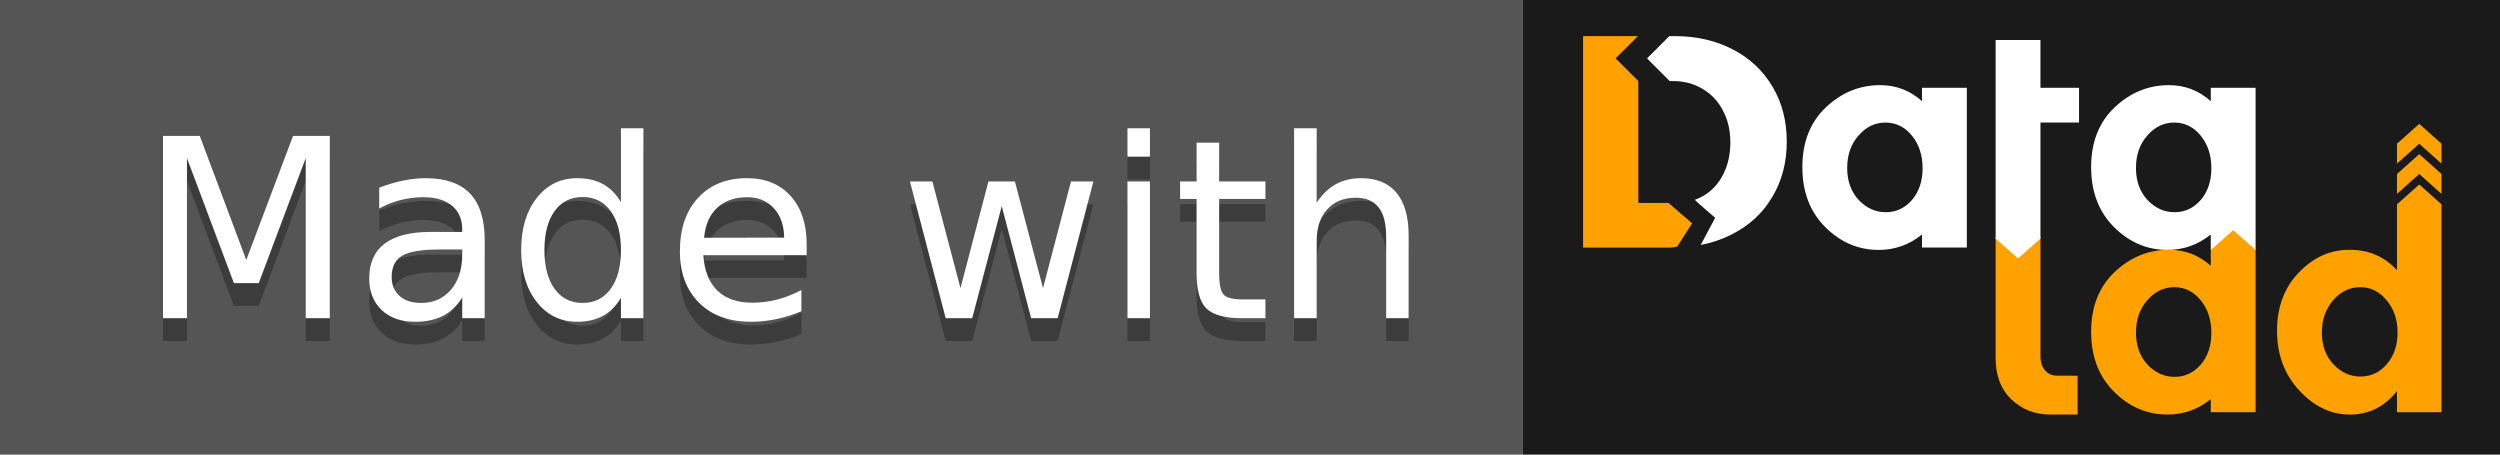
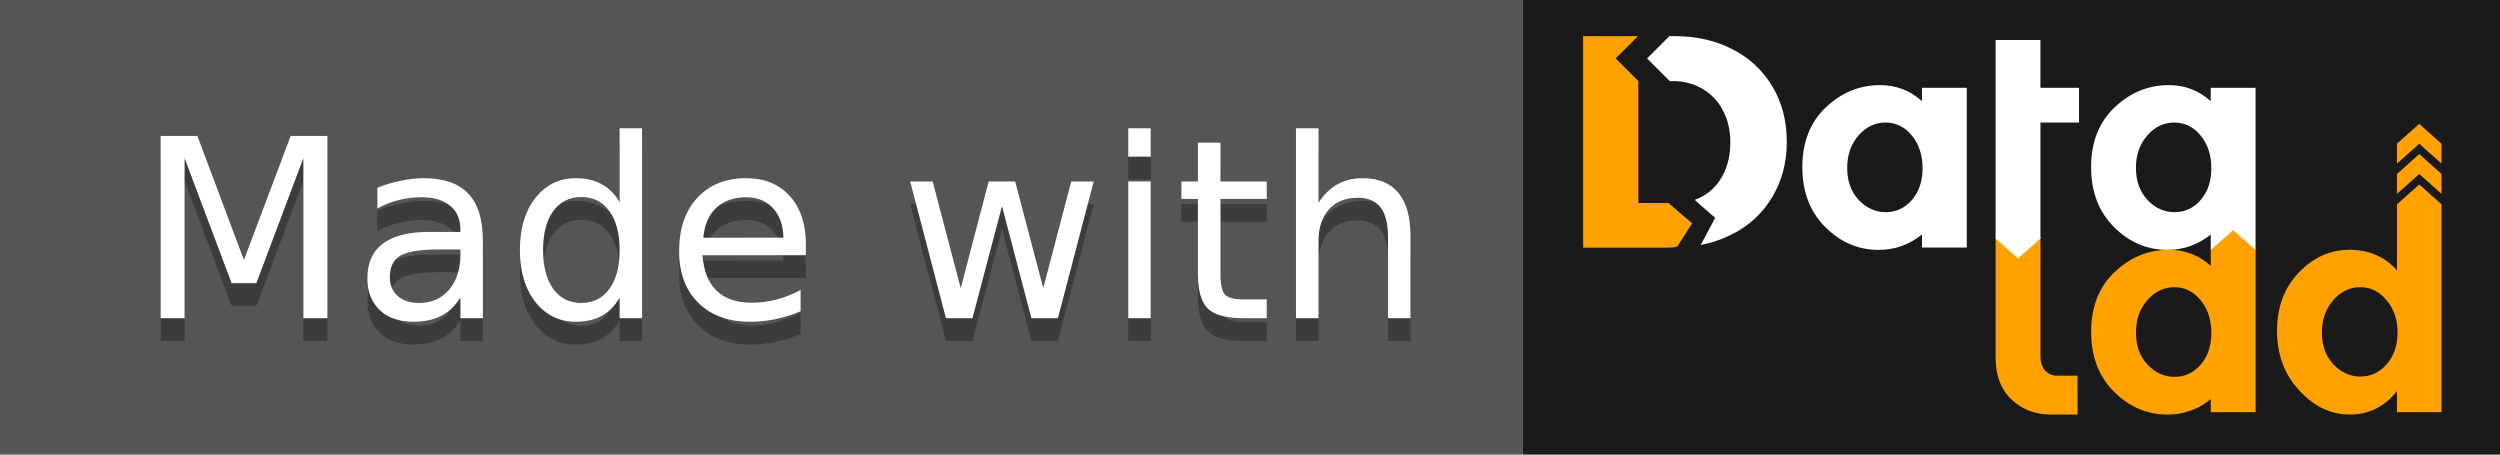
- <svg xmlns="http://www.w3.org/2000/svg" width="109.988" height="20" version="1.1" id="svg28">
-   <defs id="defs32" />
-   <linearGradient id="b" x2="0" y2="41.473" gradientTransform="matrix(2.073644,0,0,0.4822428,0,-20)" x1="0" y1="0" gradientUnits="userSpaceOnUse">
-     <stop offset="0" stop-color="#bbb" stop-opacity=".1" id="stop2" />
-     <stop offset="1" stop-opacity=".1" id="stop4" />
-   </linearGradient>
-   <clipPath id="a">
-     <rect width="86" height="20" rx="3" id="rect7" x="0" y="0" style="fill:white" />
-   </clipPath>
-   <path id="path224" d="M 0,0 H 67 V 20 H 0 Z" style="fill:#555" />
-   <path id="path226" d="m 67,0 h 42.988 V 20 H 67 Z" style="fill:#1a1a1a" />
-   <path style="fill:url(#b-3)" id="path228" d="M 0,0 H 109.988 V 20 H 0 Z" />
-   <g id="g267">
-     <text style="font-size:110px;font-family:'DejaVu Sans', Verdana, Geneva, sans-serif;text-anchor:middle;fill:#010101;fill-opacity:0.3" lengthAdjust="spacing" x="345" y="150" transform="scale(0.1)" textLength="570" id="text232">Made with</text>
-     <text style="font-size:110px;font-family:'DejaVu Sans', Verdana, Geneva, sans-serif;text-anchor:middle;fill:white" lengthAdjust="spacing" x="345" y="140" transform="scale(0.1)" textLength="570" id="text234">Made with</text>
-   </g>
-   <g id="g138" transform="matrix(0.5142201,0,0,0.5142201,69.64901,1.589179)">
-     <g transform="translate(-10.07621,-8.721249)" style="display:inline" id="layer8">
-       <g id="flowRoot4504-8-4" style="font-style:normal;font-variant:normal;font-weight:bold;font-stretch:normal;font-size:20px;line-height:25px;font-family:Arial;-inkscape-font-specification:'Arial, Bold';text-align:start;letter-spacing:0px;word-spacing:0px;writing-mode:lr-tb;text-anchor:start;display:inline;opacity:1;fill:black;fill-opacity:1;stroke:none;stroke-width:1px;stroke-linecap:butt;stroke-linejoin:miter;stroke-opacity:1" transform="matrix(0.2645833,0,0,0.2645833,23.91175,-45.38854)" aria-label="lad">
-         <path id="path4584-3" style="font-style:normal;font-variant:normal;font-weight:bold;font-stretch:normal;font-size:96px;font-family:'Montserrat Alternates';-inkscape-font-specification:'Montserrat Alternates Bold';fill:#ffa200;fill-opacity:1" d="m 95.601,269.443 -0.001,38.523 c -5.7e-5,1.984 0.513,3.552 1.537,4.704 1.024,1.088 2.24,1.632 3.648,1.632 2.688,0 3.651,0.033 6.816,0.021 l 0.01,12.552 c -5.187,0.009 -3.85,0.003 -8.842,0.003 -4.928,0 -9.12,-1.632 -12.576,-4.896 -3.392,-3.264 -5.088,-7.712 -5.088,-13.344 v -39.194 z" />
-       </g>
-       <path id="path4588-1" style="font-style:normal;font-variant:normal;font-weight:bold;font-stretch:normal;font-size:96px;line-height:25px;font-family:'Montserrat Alternates';-inkscape-font-specification:'Montserrat Alternates Bold';text-align:start;letter-spacing:0px;word-spacing:0px;writing-mode:lr-tb;text-anchor:start;opacity:1;fill:#ffa200;fill-opacity:1;stroke:none;stroke-width:0.265px;stroke-linecap:butt;stroke-linejoin:miter;stroke-opacity:1" d="m 75.67,41.099 c -1.609,0 -3.048,-0.686 -4.318,-2.057 -1.27,-1.372 -1.905,-3.073 -1.905,-5.105 0,-2.032 0.618,-3.691 1.854,-4.978 1.236,-1.304 2.684,-1.956 4.343,-1.956 1.659,0 3.014,0.584 4.064,1.753 l 1.77e-4,-5.641 1.905,-1.7 1.905,1.7 -1.77e-4,17.782 h -3.81 v -1.803 c -1.067,1.338 -2.413,2.007 -4.039,2.007 z m -2.388,-7.01 c 0,1.101 0.33,2.007 0.991,2.718 0.66,0.694 1.431,1.041 2.311,1.041 0.881,0 1.626,-0.347 2.235,-1.041 0.627,-0.711 0.94,-1.617 0.94,-2.718 0,-1.118 -0.313,-2.04 -0.94,-2.769 -0.61,-0.745 -1.363,-1.118 -2.261,-1.118 -0.897,0 -1.668,0.373 -2.311,1.118 -0.643,0.745 -0.965,1.668 -0.965,2.769 z" />
-       <g id="flowRoot4504-6" style="font-style:normal;font-variant:normal;font-weight:bold;font-stretch:normal;font-size:20px;line-height:25px;font-family:Arial;-inkscape-font-specification:'Arial, Bold';text-align:start;letter-spacing:0px;word-spacing:0px;writing-mode:lr-tb;text-anchor:start;opacity:1;fill:white;fill-opacity:1;stroke:none;stroke-width:1px;stroke-linecap:butt;stroke-linejoin:miter;stroke-opacity:1" transform="matrix(0.2645833,0,0,0.2645833,-10.02205,-59.47353)" aria-label="data">
-         <path id="path4612-4" style="font-style:normal;font-variant:normal;font-weight:bold;font-stretch:normal;font-size:96px;font-family:'Montserrat Alternates';-inkscape-font-specification:'Montserrat Alternates Bold';fill:white;fill-opacity:1" d="m 171.533,326.878 q -9.888,0 -17.28,-7.392 -7.392,-7.392 -7.392,-19.392 0,-12.096 7.584,-19.296 7.584,-7.2 17.568,-7.2 7.776,0 13.536,5.184 v -4.32 h 14.496 v 51.648 h -14.496 v -4.224 q -6.144,4.992 -14.016,4.992 z m -10.176,-26.496 q 0,6.336 3.744,10.368 3.744,3.936 8.736,3.936 4.992,0 8.448,-3.936 3.456,-4.032 3.456,-10.272 0,-6.336 -3.456,-10.56 -3.456,-4.224 -8.544,-4.224 -5.088,0 -8.736,4.224 -3.648,4.128 -3.648,10.464 z" />
-         <path id="path4616-0" style="font-style:normal;font-variant:normal;font-weight:bold;font-stretch:normal;font-size:96px;font-family:'Montserrat Alternates';-inkscape-font-specification:'Montserrat Alternates Bold';fill:white;fill-opacity:1" d="m 264.913,326.878 c -6.592,0 -12.352,-2.464 -17.28,-7.392 -4.928,-4.928 -7.392,-11.392 -7.392,-19.392 0,-8.064 2.528,-14.496 7.584,-19.296 5.056,-4.8 10.912,-7.2 17.568,-7.2 5.184,0 9.696,1.728 13.536,5.184 v -4.32 h 14.496 v 52.441 h -14.496 v -5.017 c -4.096,3.328 -8.768,4.992 -14.016,4.992 z m -10.176,-26.496 c 0,4.224 1.248,7.68 3.744,10.368 2.496,2.624 5.408,3.936 8.736,3.936 3.328,0 6.144,-1.312 8.448,-3.936 2.304,-2.688 3.456,-6.112 3.456,-10.272 0,-4.224 -1.152,-7.744 -3.456,-10.56 -2.304,-2.816 -5.152,-4.224 -8.544,-4.224 -3.392,0 -6.304,1.408 -8.736,4.224 -2.432,2.752 -3.648,6.24 -3.648,10.464 z" />
-         <path id="path4614-2" style="font-style:normal;font-variant:normal;font-weight:bold;font-stretch:normal;font-size:96px;font-family:'Montserrat Alternates';-inkscape-font-specification:'Montserrat Alternates Bold';fill:white;fill-opacity:1" d="m 209.357,326.428 4e-5,-17.791 -7.6e-4,-49.632 14.496,-10e-6 v 15.456 h 12.48 v 11.232 h -12.48 l -10e-4,22.272 -3e-5,15.25 -7.247,6.425 -7.247,-6.425" />
-       </g>
-       <path id="path1711-6-2-1" d="m 17.453,8.721 -1.906,1.906 1.94,1.94 h 0.283 c 0.947,0 1.79,0.224 2.53,0.671 0.74,0.43 1.316,1.041 1.729,1.833 0.43,0.792 0.645,1.704 0.645,2.736 0,1.015 -0.198,1.919 -0.594,2.711 -0.396,0.792 -0.947,1.403 -1.652,1.833 -0.253,0.154 -0.519,0.279 -0.798,0.378 0.195,0.207 1.746,1.537 1.746,1.537 l -1.241,2.325 c 0.958,-0.187 1.847,-0.49 2.668,-0.91 1.497,-0.757 2.65,-1.824 3.459,-3.201 0.826,-1.377 1.239,-2.952 1.239,-4.724 0,-1.773 -0.405,-3.339 -1.213,-4.698 C 25.479,11.682 24.343,10.614 22.88,9.857 21.435,9.1 19.765,8.721 17.872,8.721 Z" style="font-style:normal;font-variant:normal;font-weight:bold;font-stretch:normal;font-size:192px;line-height:25px;font-family:Montserrat;-inkscape-font-specification:'Montserrat Bold';text-align:start;letter-spacing:0px;word-spacing:0px;writing-mode:lr-tb;text-anchor:start;fill:white;fill-opacity:1;stroke:none;stroke-width:0.134px;stroke-linecap:butt;stroke-linejoin:miter;stroke-opacity:1" />
-       <path id="path4586-7" style="font-style:normal;font-variant:normal;font-weight:bold;font-stretch:normal;font-size:96px;line-height:25px;font-family:'Montserrat Alternates';-inkscape-font-specification:'Montserrat Alternates Bold';text-align:start;letter-spacing:0px;word-spacing:0px;writing-mode:lr-tb;text-anchor:start;opacity:1;fill:#ffa200;fill-opacity:1;stroke:none;stroke-width:0.265px;stroke-linecap:butt;stroke-linejoin:miter;stroke-opacity:1" d="m 60.07,41.099 c -1.744,0 -3.268,-0.652 -4.572,-1.956 -1.304,-1.304 -1.956,-3.014 -1.956,-5.131 0,-2.134 0.669,-3.835 2.007,-5.105 1.338,-1.27 2.887,-1.905 4.648,-1.905 1.372,0 2.565,0.457 3.581,1.372 l 2.88e-4,-1.353 1.917,-1.7 1.917,1.7 1.12e-4,13.875 h -3.835 v -1.118 c -1.084,0.881 -2.32,1.321 -3.708,1.321 z m -2.692,-7.01 c 0,1.118 0.33,2.032 0.991,2.743 0.66,0.694 1.431,1.041 2.311,1.041 0.881,0 1.626,-0.347 2.235,-1.041 0.61,-0.711 0.914,-1.617 0.914,-2.718 0,-1.118 -0.305,-2.049 -0.914,-2.794 -0.61,-0.745 -1.363,-1.118 -2.261,-1.118 -0.897,0 -1.668,0.373 -2.311,1.118 -0.643,0.728 -0.965,1.651 -0.965,2.769 z" />
-       <path id="rect2037" d="m 79.708,20.518 1.905,-1.7 1.905,1.7 V 22.218 l -1.905,-1.7 -1.905,1.7 z" style="opacity:1;fill:#ffa200;fill-opacity:1;fill-rule:evenodd;stroke:none;stroke-width:1.058;stroke-linecap:butt;stroke-linejoin:miter;stroke-miterlimit:4;stroke-dasharray:none;stroke-opacity:0" />
-       <path id="rect2037-6" d="m 79.708,17.928 1.905,-1.7 1.905,1.7 v 1.7 l -1.905,-1.7 -1.905,1.7 z" style="display:inline;opacity:1;fill:#ffa200;fill-opacity:1;fill-rule:evenodd;stroke:none;stroke-width:1.058;stroke-linecap:butt;stroke-linejoin:miter;stroke-miterlimit:4;stroke-dasharray:none;stroke-opacity:0" />
-     </g>
-     <g transform="translate(-10.07621,-8.721249)" id="layer9">
-       <path id="path1711-6-2-1-9" d="m 10.076,8.721 v 18.096 c 0,0 6.724,0.002 7.276,0 0.552,-0.002 0.786,-0.101 0.786,-0.101 l 1.266,-1.98 -2.026,-1.74 h -2.578 v -10.429 l -0.9,-0.9 -1.04,-1.04 -5.55e-4,-2.68e-4 c 1.3e-4,1.33e-4 0.958,-0.957 1.906,-1.906 z" style="font-style:normal;font-variant:normal;font-weight:bold;font-stretch:normal;font-size:192px;line-height:25px;font-family:Montserrat;-inkscape-font-specification:'Montserrat Bold';text-align:start;letter-spacing:0px;word-spacing:0px;writing-mode:lr-tb;text-anchor:start;fill:#ffa200;fill-opacity:1;stroke:none;stroke-width:0.134px;stroke-linecap:butt;stroke-linejoin:miter;stroke-opacity:1" />
-     </g>
-   </g>
+ <svg xmlns="http://www.w3.org/2000/svg" width="109.988" height="20">
+   <path fill="#555" d="M0 0h67v20H0Z" />
+   <path fill="#1a1a1a" d="M67 0h42.988v20H67Z" />
+   <path fill="url(#b-3)" d="M0 0h109.988v20H0Z" />
+   <path fill="#010101" fill-opacity=".3" d="M7.068 6.981h1.617l2.046 5.457 2.057-5.457h1.617V15h-1.058V7.958l-2.068 5.5h-1.09l-2.068-5.5V15H7.068Zm12.205 4.995q-1.198 0-1.66.274-.462.274-.462.935 0 .526.344.837.35.307.945.307.822 0 1.316-.58.5-.586.5-1.553v-.22zm1.971-.408V15h-.988v-.913q-.339.548-.844.81-.504.259-1.235.259-.924 0-1.472-.516-.542-.52-.542-1.391 0-1.015.677-1.53.682-.516 2.03-.516h1.386v-.097q0-.682-.451-1.053-.446-.376-1.257-.376-.516 0-1.005.124-.488.123-.94.37v-.913q.543-.21 1.053-.311.51-.108.994-.108 1.305 0 1.95.677.644.677.644 2.052zm6.017-1.671V6.643h.988V15h-.988v-.902q-.311.537-.79.8-.472.258-1.138.258-1.09 0-1.778-.87-.682-.87-.682-2.288 0-1.418.682-2.289.688-.87 1.778-.87.666 0 1.139.264.478.257.79.794zm-3.368 2.1q0 1.09.446 1.714.451.618 1.236.618.784 0 1.235-.618.451-.623.451-1.713t-.451-1.708q-.451-.623-1.235-.623-.785 0-1.236.623-.446.617-.446 1.708zm11.561-.252v.484H30.91q.064 1.02.612 1.557.553.532 1.536.532.57 0 1.101-.14.537-.14 1.064-.419v.935q-.532.225-1.09.344-.56.118-1.134.118-1.44 0-2.283-.838-.838-.838-.838-2.267 0-1.477.795-2.342.8-.87 2.154-.87 1.214 0 1.918.785.709.778.709 2.121zm-.989-.29q-.01-.811-.456-1.294-.44-.484-1.171-.484-.827 0-1.327.468-.494.467-.569 1.315zm5.579-2.471h.988l1.235 4.695 1.23-4.695h1.166l1.235 4.695 1.23-4.695h.989L46.543 15h-1.166l-1.294-4.93-1.3 4.93h-1.166zm9.594 0h.988V15h-.988zm0-2.341h.988v1.251h-.988zm4.057.633v1.708h2.036v.768h-2.036v3.266q0 .736.199.945.204.21.821.21h1.016V15h-1.016q-1.144 0-1.579-.424-.435-.43-.435-1.558V9.752h-.725v-.768h.725V7.276Zm8.359 4.094V15h-.988v-3.599q0-.854-.333-1.278-.333-.424-1-.424-.8 0-1.262.51-.462.51-.462 1.391V15h-.993V6.643h.993v3.276q.355-.543.833-.811.483-.269 1.112-.269 1.036 0 1.568.645.532.639.532 1.885z" aria-label="Made with" />
+   <path fill="#fff" d="M7.068 5.981h1.617l2.046 5.457 2.057-5.457h1.617V14h-1.058V6.958l-2.068 5.5h-1.09l-2.068-5.5V14H7.068Zm12.205 4.995q-1.198 0-1.66.274-.462.274-.462.935 0 .526.344.837.35.307.945.307.822 0 1.316-.58.5-.586.5-1.553v-.22zm1.971-.408V14h-.988v-.913q-.339.548-.844.81-.504.259-1.235.259-.924 0-1.472-.516-.542-.52-.542-1.391 0-1.015.677-1.53.682-.516 2.03-.516h1.386v-.097q0-.682-.451-1.053-.446-.376-1.257-.376-.516 0-1.005.124-.488.123-.94.37v-.913q.543-.21 1.053-.311.51-.108.994-.108 1.305 0 1.95.677.644.677.644 2.052zm6.017-1.671V5.643h.988V14h-.988v-.902q-.311.537-.79.8-.472.258-1.138.258-1.09 0-1.778-.87-.682-.87-.682-2.288 0-1.418.682-2.289.688-.87 1.778-.87.666 0 1.139.264.478.257.79.794zm-3.368 2.1q0 1.09.446 1.714.451.618 1.236.618.784 0 1.235-.618.451-.623.451-1.713T26.81 9.29q-.451-.623-1.235-.623-.785 0-1.236.623-.446.617-.446 1.708zm11.561-.252v.484H30.91q.064 1.02.612 1.557.553.532 1.536.532.57 0 1.101-.14.537-.14 1.064-.419v.935q-.532.225-1.09.344-.56.118-1.134.118-1.44 0-2.283-.838-.838-.838-.838-2.267 0-1.477.795-2.342.8-.87 2.154-.87 1.214 0 1.918.785.709.778.709 2.121zm-.989-.29q-.01-.811-.456-1.294-.44-.484-1.171-.484-.827 0-1.327.468-.494.467-.569 1.315zm5.579-2.471h.988l1.235 4.695 1.23-4.695h1.166l1.235 4.695 1.23-4.695h.989L46.543 14h-1.166l-1.294-4.93-1.3 4.93h-1.166zm9.594 0h.988V14h-.988zm0-2.341h.988v1.251h-.988zm4.057.633v1.708h2.036v.768h-2.036v3.266q0 .736.199.945.204.21.821.21h1.016V14h-1.016q-1.144 0-1.579-.424-.435-.43-.435-1.558V8.752h-.725v-.768h.725V6.276Zm8.359 4.094V14h-.988v-3.599q0-.854-.333-1.278-.333-.424-1-.424-.8 0-1.262.51-.462.51-.462 1.391V14h-.993V5.643h.993v3.276q.355-.543.833-.811.483-.269 1.112-.269 1.036 0 1.568.645.532.639.532 1.885z" aria-label="Made with" />
+   <path fill="#ffa200" d="M89.77 10.423v5.24c0 .27.07.484.21.64a.655.655 0 0 0 .496.223c.366 0 .497.004.927.003l.001 1.707c-.705.002-.523 0-1.202 0-.67 0-1.241-.221-1.711-.665-.462-.444-.693-1.05-.693-1.816v-5.332z" aria-label="lad" />
+   <path fill="#ffa200" d="M103.379 18.239c-.827 0-1.567-.353-2.22-1.058-.653-.705-.98-1.58-.98-2.625s.318-1.899.953-2.56c.636-.67 1.38-1.006 2.234-1.006.853 0 1.55.3 2.09.9v-2.9l.979-.874.98.874v9.145h-1.96v-.928c-.548.688-1.24 1.032-2.076 1.032zm-1.228-3.605c0 .566.17 1.032.51 1.397.339.357.736.536 1.188.536.453 0 .836-.179 1.15-.536.322-.365.483-.831.483-1.397 0-.575-.161-1.05-.484-1.424-.313-.383-.7-.575-1.162-.575-.462 0-.858.192-1.189.575-.33.383-.496.858-.496 1.424z" />
+   <path fill="#fff" d="M82.651 10.994q-1.345 0-2.35-1.006-1.007-1.006-1.007-2.638 0-1.646 1.032-2.625 1.032-.98 2.39-.98 1.058 0 1.842.705v-.587h1.972v7.026h-1.972v-.574q-.836.679-1.907.679zm-1.384-3.605q0 .862.509 1.41.51.536 1.189.536t1.149-.535q.47-.549.47-1.398 0-.862-.47-1.437t-1.163-.574q-.692 0-1.188.574-.496.562-.496 1.424zm14.088 3.605c-.896 0-1.68-.335-2.35-1.006-.671-.67-1.006-1.55-1.006-2.638 0-1.097.344-1.972 1.032-2.625.687-.653 1.484-.98 2.39-.98.705 0 1.319.235 1.841.705v-.587h1.972v7.134h-1.972v-.682a2.94 2.94 0 0 1-1.906.679zm-1.384-3.605c0 .575.17 1.045.51 1.41.339.358.735.536 1.188.536.453 0 .836-.178 1.15-.535.313-.366.47-.832.47-1.398 0-.575-.157-1.054-.47-1.437-.314-.383-.702-.574-1.163-.574-.462 0-.858.191-1.189.574-.33.375-.496.85-.496 1.424zm-6.174 3.544V1.76h1.972v2.103h1.698V5.39H89.77v5.105l-.986.874-.986-.874" aria-label="data" />
+   <path fill="#fff" d="m73.443 1.59-.98.98.997.998h.145c.487 0 .92.115 1.301.345a2.287 2.287 0 0 1 .89.942c.22.407.331.876.331 1.407 0 .522-.101.987-.305 1.394a2.258 2.258 0 0 1-.85.943 2.202 2.202 0 0 1-.41.194c.1.107.898.79.898.79l-.638 1.196a5.19 5.19 0 0 0 1.372-.468 4.223 4.223 0 0 0 1.779-1.646c.424-.708.637-1.518.637-2.429 0-.912-.208-1.717-.624-2.416a4.25 4.25 0 0 0-1.753-1.646c-.743-.39-1.601-.584-2.575-.584Z" />
+   <path fill="#ffa200" d="M95.357 18.239c-.897 0-1.68-.335-2.35-1.006-.671-.67-1.007-1.55-1.007-2.638 0-1.097.344-1.972 1.032-2.625.688-.654 1.485-.98 2.39-.98.705 0 1.32.235 1.842.705v-.696l.986-.874.986.874v7.136h-1.972v-.575a2.94 2.94 0 0 1-1.907.678zm-1.385-3.605c0 .575.17 1.045.51 1.41.34.358.735.536 1.188.536.453 0 .836-.178 1.15-.535.314-.366.47-.832.47-1.398 0-.575-.157-1.054-.47-1.437-.314-.383-.701-.575-1.163-.575s-.857.192-1.188.575c-.331.375-.497.849-.497 1.424z" />
+   <path fill="#ffa200" fill-rule="evenodd" d="m105.455 7.655.98-.874.98.874v.874l-.98-.874-.98.874z" />
+   <path fill="#ffa200" fill-rule="evenodd" d="m105.455 6.323.98-.874.98.874v.875l-.98-.875-.98.875z" />
+   <path fill="#ffa200" d="M69.65 1.59v9.305h3.74c.285 0 .405-.052.405-.052l.65-1.018-1.04-.894h-1.327V3.567l-.462-.463-.535-.534.98-.98z" />
</svg>
